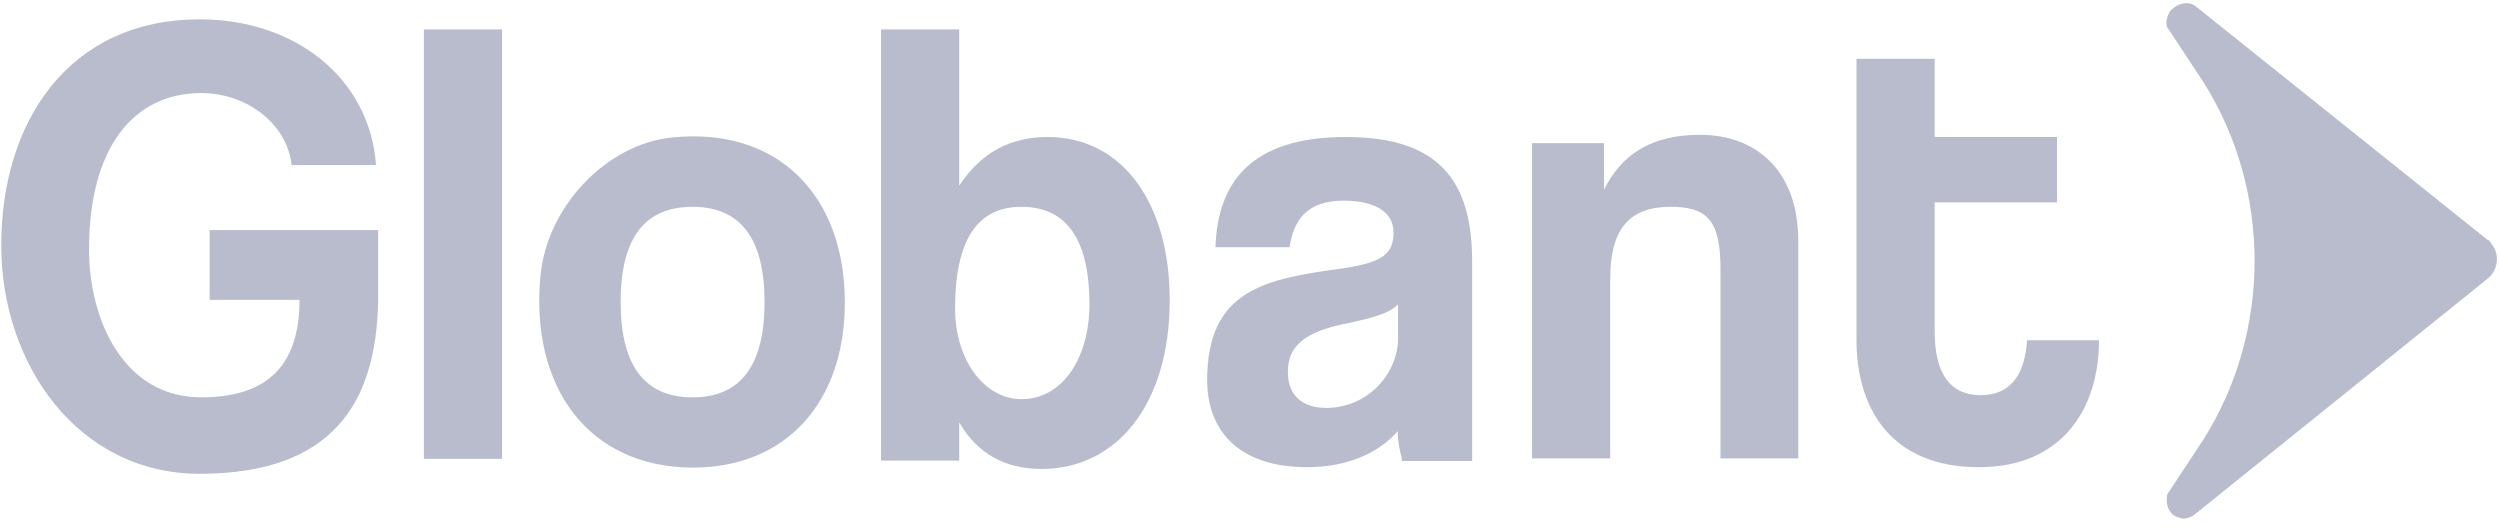
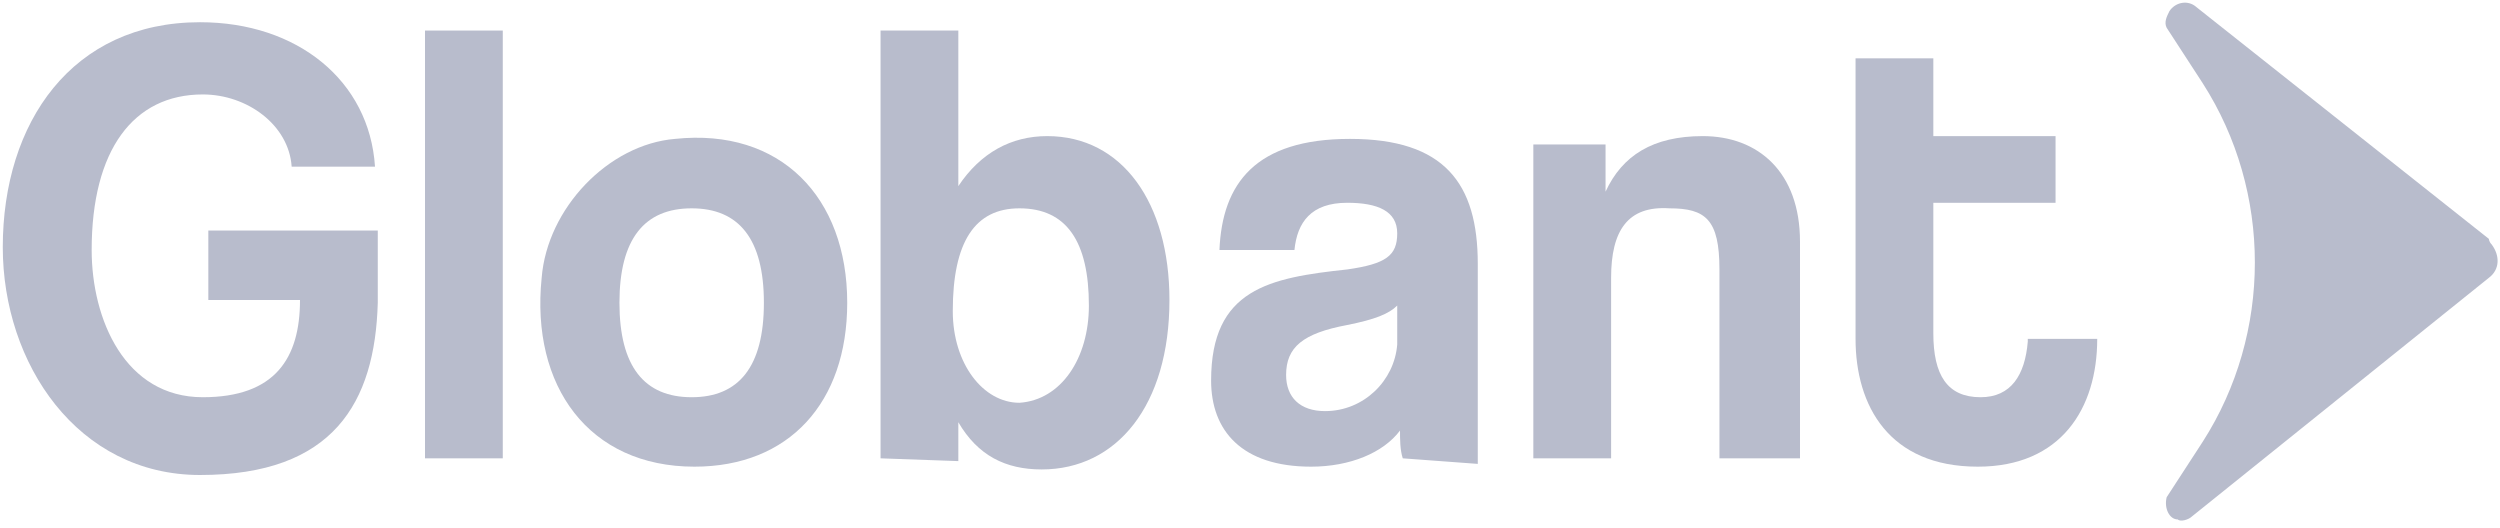
- <svg xmlns="http://www.w3.org/2000/svg" width="90px" height="19px" viewBox="0 0 90 19" version="1.1">
-   <g id="Page-1" stroke="none" stroke-width="1" fill="none" fill-rule="evenodd">
-     <g id="Globant" fill="#B8BCCC">
-       <path d="M7.188,17.056 C2.785,17.056 0.045,13.088 0.045,8.836 C0.045,4.347 2.501,0.696 7.188,0.696 C10.647,0.696 13.313,2.829 13.537,5.943 L10.498,5.943 C10.348,4.489 8.91,3.351 7.248,3.351 C4.792,3.351 3.205,5.327 3.205,8.978 C3.205,11.492 4.433,14.305 7.248,14.305 C9.839,14.305 10.782,12.93 10.782,10.796 L7.547,10.796 L7.547,8.283 L13.612,8.283 L13.612,10.875 C13.537,14.463 12.01,17.056 7.188,17.056 Z" id="Path" />
-       <polygon id="Path" points="15.26 16.518 15.26 1.059 18.075 1.059 18.075 16.518" />
-       <path d="M19.453,9.974 C19.662,7.461 21.834,5.169 24.215,4.948 C27.973,4.568 30.414,7.002 30.414,10.891 C30.414,14.463 28.318,16.834 24.933,16.834 C21.175,16.819 19.093,13.926 19.453,9.974 Z M27.524,10.875 C27.524,8.583 26.656,7.445 24.933,7.445 C23.196,7.445 22.343,8.583 22.343,10.875 C22.343,13.167 23.211,14.305 24.933,14.305 C26.656,14.305 27.524,13.167 27.524,10.875 Z" id="Shape" fill-rule="nonzero" />
-       <path d="M31.717,16.518 L31.717,1.059 L34.532,1.059 L34.532,6.686 C35.326,5.469 36.404,4.932 37.707,4.932 C40.448,4.932 42.11,7.366 42.11,10.796 C42.11,14.606 40.163,16.882 37.498,16.882 C36.195,16.882 35.191,16.344 34.532,15.206 L34.532,16.582 L31.717,16.582 L31.717,16.518 Z M39.22,10.954 C39.22,8.662 38.426,7.445 36.764,7.445 C35.176,7.445 34.383,8.662 34.383,11.097 C34.383,12.993 35.461,14.369 36.764,14.369 C38.201,14.384 39.22,12.946 39.22,10.954 Z" id="Shape" fill-rule="nonzero" />
-       <path d="M50.466,16.518 C50.391,16.218 50.316,15.839 50.316,15.522 C49.672,16.281 48.519,16.819 47.067,16.819 C44.611,16.819 43.458,15.522 43.458,13.689 C43.458,10.417 45.554,10.037 48.369,9.658 C49.807,9.437 50.166,9.121 50.166,8.362 C50.166,7.603 49.448,7.224 48.369,7.224 C47.067,7.224 46.572,7.903 46.423,8.899 L43.757,8.899 C43.832,6.544 45.06,4.932 48.444,4.932 C51.829,4.932 52.997,6.528 52.997,9.421 L52.997,16.597 L50.466,16.597 L50.466,16.518 Z M50.331,10.954 C50.047,11.255 49.537,11.413 48.534,11.634 C46.947,11.934 46.363,12.472 46.363,13.389 C46.363,14.226 46.872,14.685 47.74,14.685 C49.178,14.685 50.271,13.547 50.331,12.25 L50.331,10.954 Z" id="Shape" fill-rule="nonzero" />
-       <path d="M61.937,16.518 L61.937,9.658 C61.937,7.903 61.428,7.445 60.14,7.445 C58.627,7.445 57.968,8.283 57.968,10.037 L57.968,16.502 L55.153,16.502 L55.153,5.153 L57.744,5.153 L57.744,6.829 C58.388,5.532 59.481,4.853 61.203,4.853 C63.225,4.853 64.737,6.149 64.737,8.662 L64.737,16.502 L61.937,16.502 L61.937,16.518 Z" id="Path" />
-       <path d="M72.973,12.25 C72.899,13.468 72.389,14.226 71.311,14.226 C70.158,14.226 69.649,13.389 69.649,11.934 L69.649,7.287 L74.052,7.287 L74.052,4.932 L69.649,4.932 L69.649,2.118 L66.834,2.118 L66.834,12.25 C66.834,14.685 68.062,16.819 71.236,16.819 C74.261,16.819 75.564,14.685 75.564,12.25 L72.973,12.25 Z" id="Path" />
-       <path d="M79.038,0.221 C78.754,-4.16333634e-17 78.319,0.142 78.095,0.443 C78.02,0.601 77.945,0.822 78.02,0.98 L79.323,2.956 C81.779,6.844 81.779,11.934 79.323,15.823 L78.02,17.799 C77.945,18.178 78.095,18.557 78.454,18.636 C78.604,18.715 78.814,18.636 78.963,18.557 L89.566,10.022 C89.925,9.721 90,9.184 89.715,8.804 C89.641,8.725 89.641,8.646 89.566,8.646 L79.038,0.221 Z" id="Path" />
-     </g>
-   </g>
+ <svg xmlns="http://www.w3.org/2000/svg" version="1.1" id="Globant" x="0px" y="0px" viewBox="0 0 90 19" style="enable-background:new 0 0 90 19;" xml:space="preserve">
+   <style type="text/css">
+ 	.st0{fill:#B8BCCC;}
+ </style>
+   <path id="Path" class="st0" d="M7.2,17.1c-4.4,0-7.1-4-7.1-8.2c0-4.5,2.5-8.1,7.1-8.1c3.5,0,6.1,2.1,6.3,5.2h-3  c-0.1-1.5-1.6-2.6-3.2-2.6c-2.5,0-4,2-4,5.6c0,2.5,1.2,5.3,4,5.3c2.6,0,3.5-1.4,3.5-3.5H7.5V8.3h6.1v2.6C13.5,14.5,12,17.1,7.2,17.1  z" />
+   <polygon id="Path_1_" class="st0" points="15.3,16.5 15.3,1.1 18.1,1.1 18.1,16.5 " />
+   <path id="Shape" class="st0" d="M19.5,10c0.2-2.5,2.4-4.8,4.8-5c3.8-0.4,6.2,2.1,6.2,5.9c0,3.6-2.1,5.9-5.5,5.9  C21.2,16.8,19.1,13.9,19.5,10z M27.5,10.9c0-2.3-0.9-3.4-2.6-3.4c-1.7,0-2.6,1.1-2.6,3.4s0.9,3.4,2.6,3.4S27.5,13.2,27.5,10.9z" />
+   <path id="Shape_1_" class="st0" d="M31.7,16.5V1.1h2.8v5.6c0.8-1.2,1.9-1.8,3.2-1.8c2.7,0,4.4,2.4,4.4,5.9c0,3.8-1.9,6.1-4.6,6.1  c-1.3,0-2.3-0.5-3-1.7v1.4L31.7,16.5L31.7,16.5z M39.2,11c0-2.3-0.8-3.5-2.5-3.5c-1.6,0-2.4,1.2-2.4,3.7c0,1.9,1.1,3.3,2.4,3.3  C38.2,14.4,39.2,12.9,39.2,11z" />
+   <path id="Shape_2_" class="st0" d="M50.5,16.5c-0.1-0.3-0.1-0.7-0.1-1c-0.6,0.8-1.8,1.3-3.2,1.3c-2.5,0-3.6-1.3-3.6-3.1  c0-3.3,2.1-3.7,4.9-4c1.4-0.2,1.8-0.5,1.8-1.3s-0.7-1.1-1.8-1.1c-1.3,0-1.8,0.7-1.9,1.7h-2.7c0.1-2.4,1.3-4,4.7-4  c3.4,0,4.6,1.6,4.6,4.5v7.2L50.5,16.5L50.5,16.5z M50.3,11c-0.3,0.3-0.8,0.5-1.8,0.7c-1.6,0.3-2.2,0.8-2.2,1.8  c0,0.8,0.5,1.3,1.4,1.3c1.4,0,2.5-1.1,2.6-2.4V11z" />
+   <path id="Path_2_" class="st0" d="M61.9,16.5V9.7c0-1.8-0.5-2.2-1.8-2.2C58.6,7.4,58,8.3,58,10v6.5h-2.8V5.2h2.6v1.7  c0.6-1.3,1.7-2,3.5-2c2,0,3.5,1.3,3.5,3.8v7.8L61.9,16.5L61.9,16.5z" />
+   <path id="Path_3_" class="st0" d="M73,12.3c-0.1,1.2-0.6,2-1.7,2c-1.2,0-1.7-0.8-1.7-2.3V7.3h4.4V4.9h-4.4V2.1h-2.8v10.1  c0,2.4,1.2,4.6,4.4,4.6c3,0,4.3-2.1,4.3-4.6H73z" />
+   <path id="Path_4_" class="st0" d="M79,0.2c-0.3-0.2-0.7-0.1-0.9,0.2C78,0.6,77.9,0.8,78,1l1.3,2c2.5,3.9,2.5,9,0,12.9l-1.3,2  c-0.1,0.4,0.1,0.8,0.4,0.8c0.1,0.1,0.4,0,0.5-0.1L89.6,10c0.4-0.3,0.4-0.8,0.1-1.2c-0.1-0.1-0.1-0.2-0.1-0.2L79,0.2z" />
</svg>
